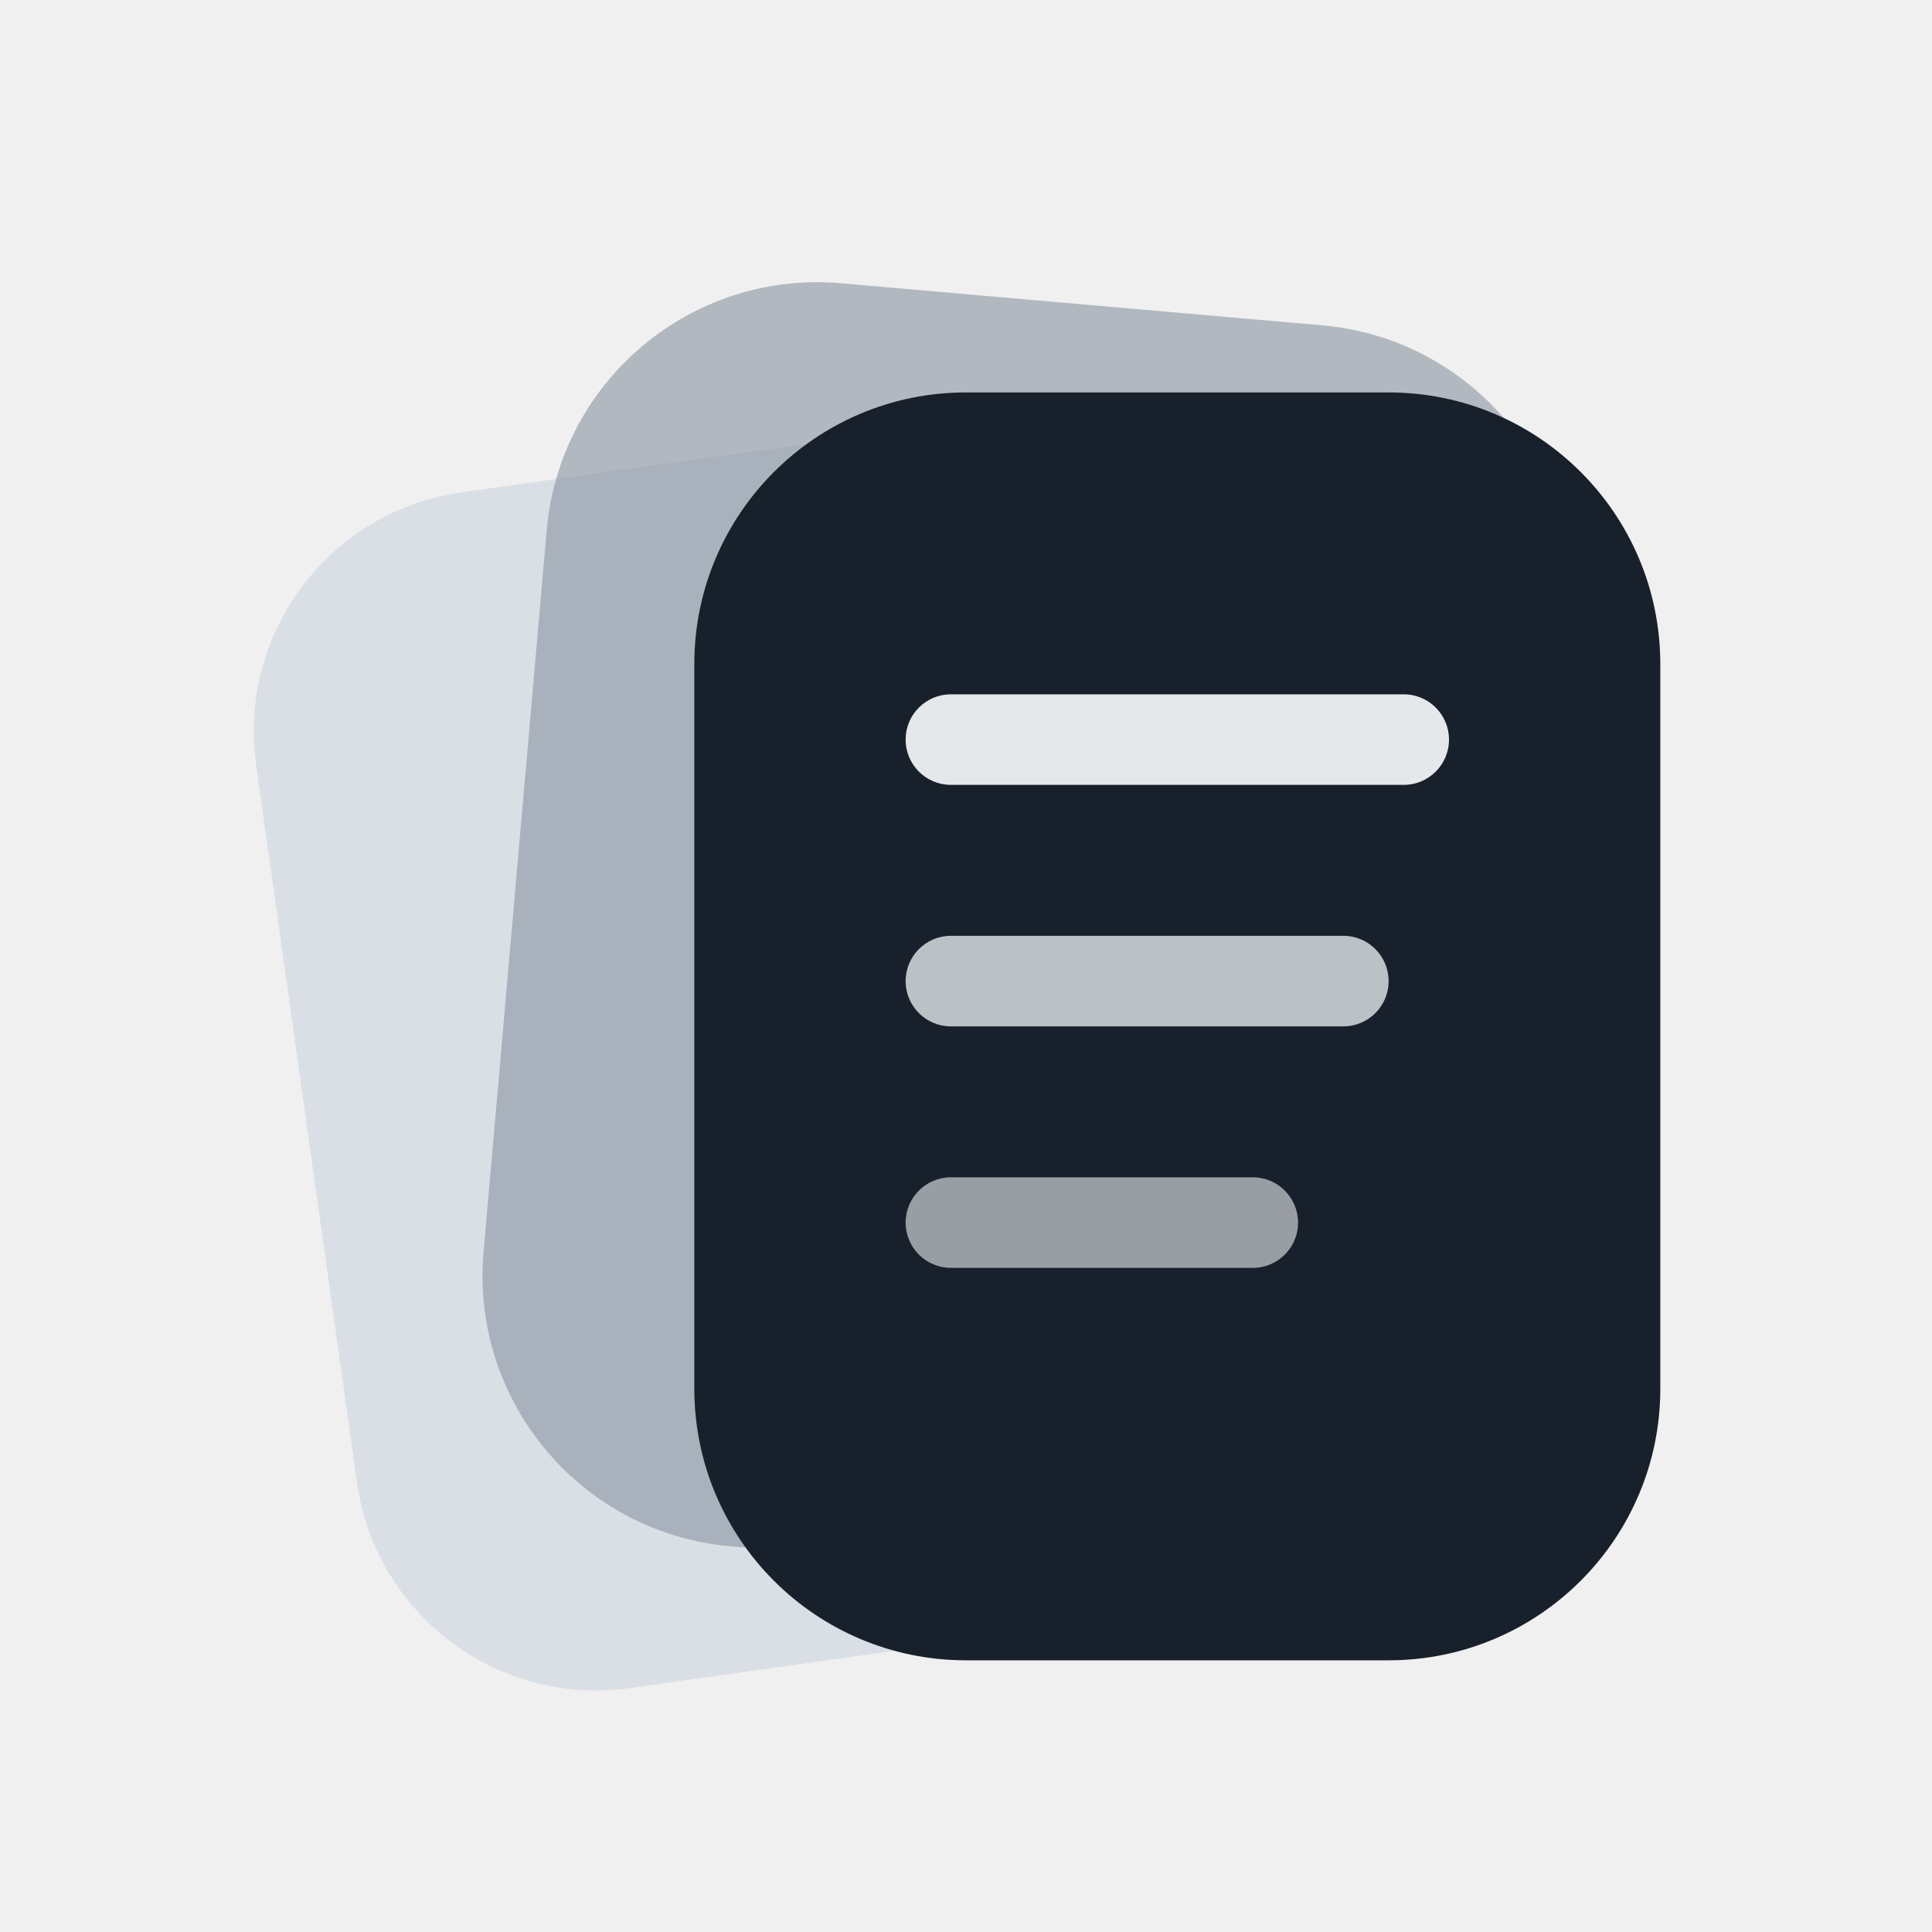
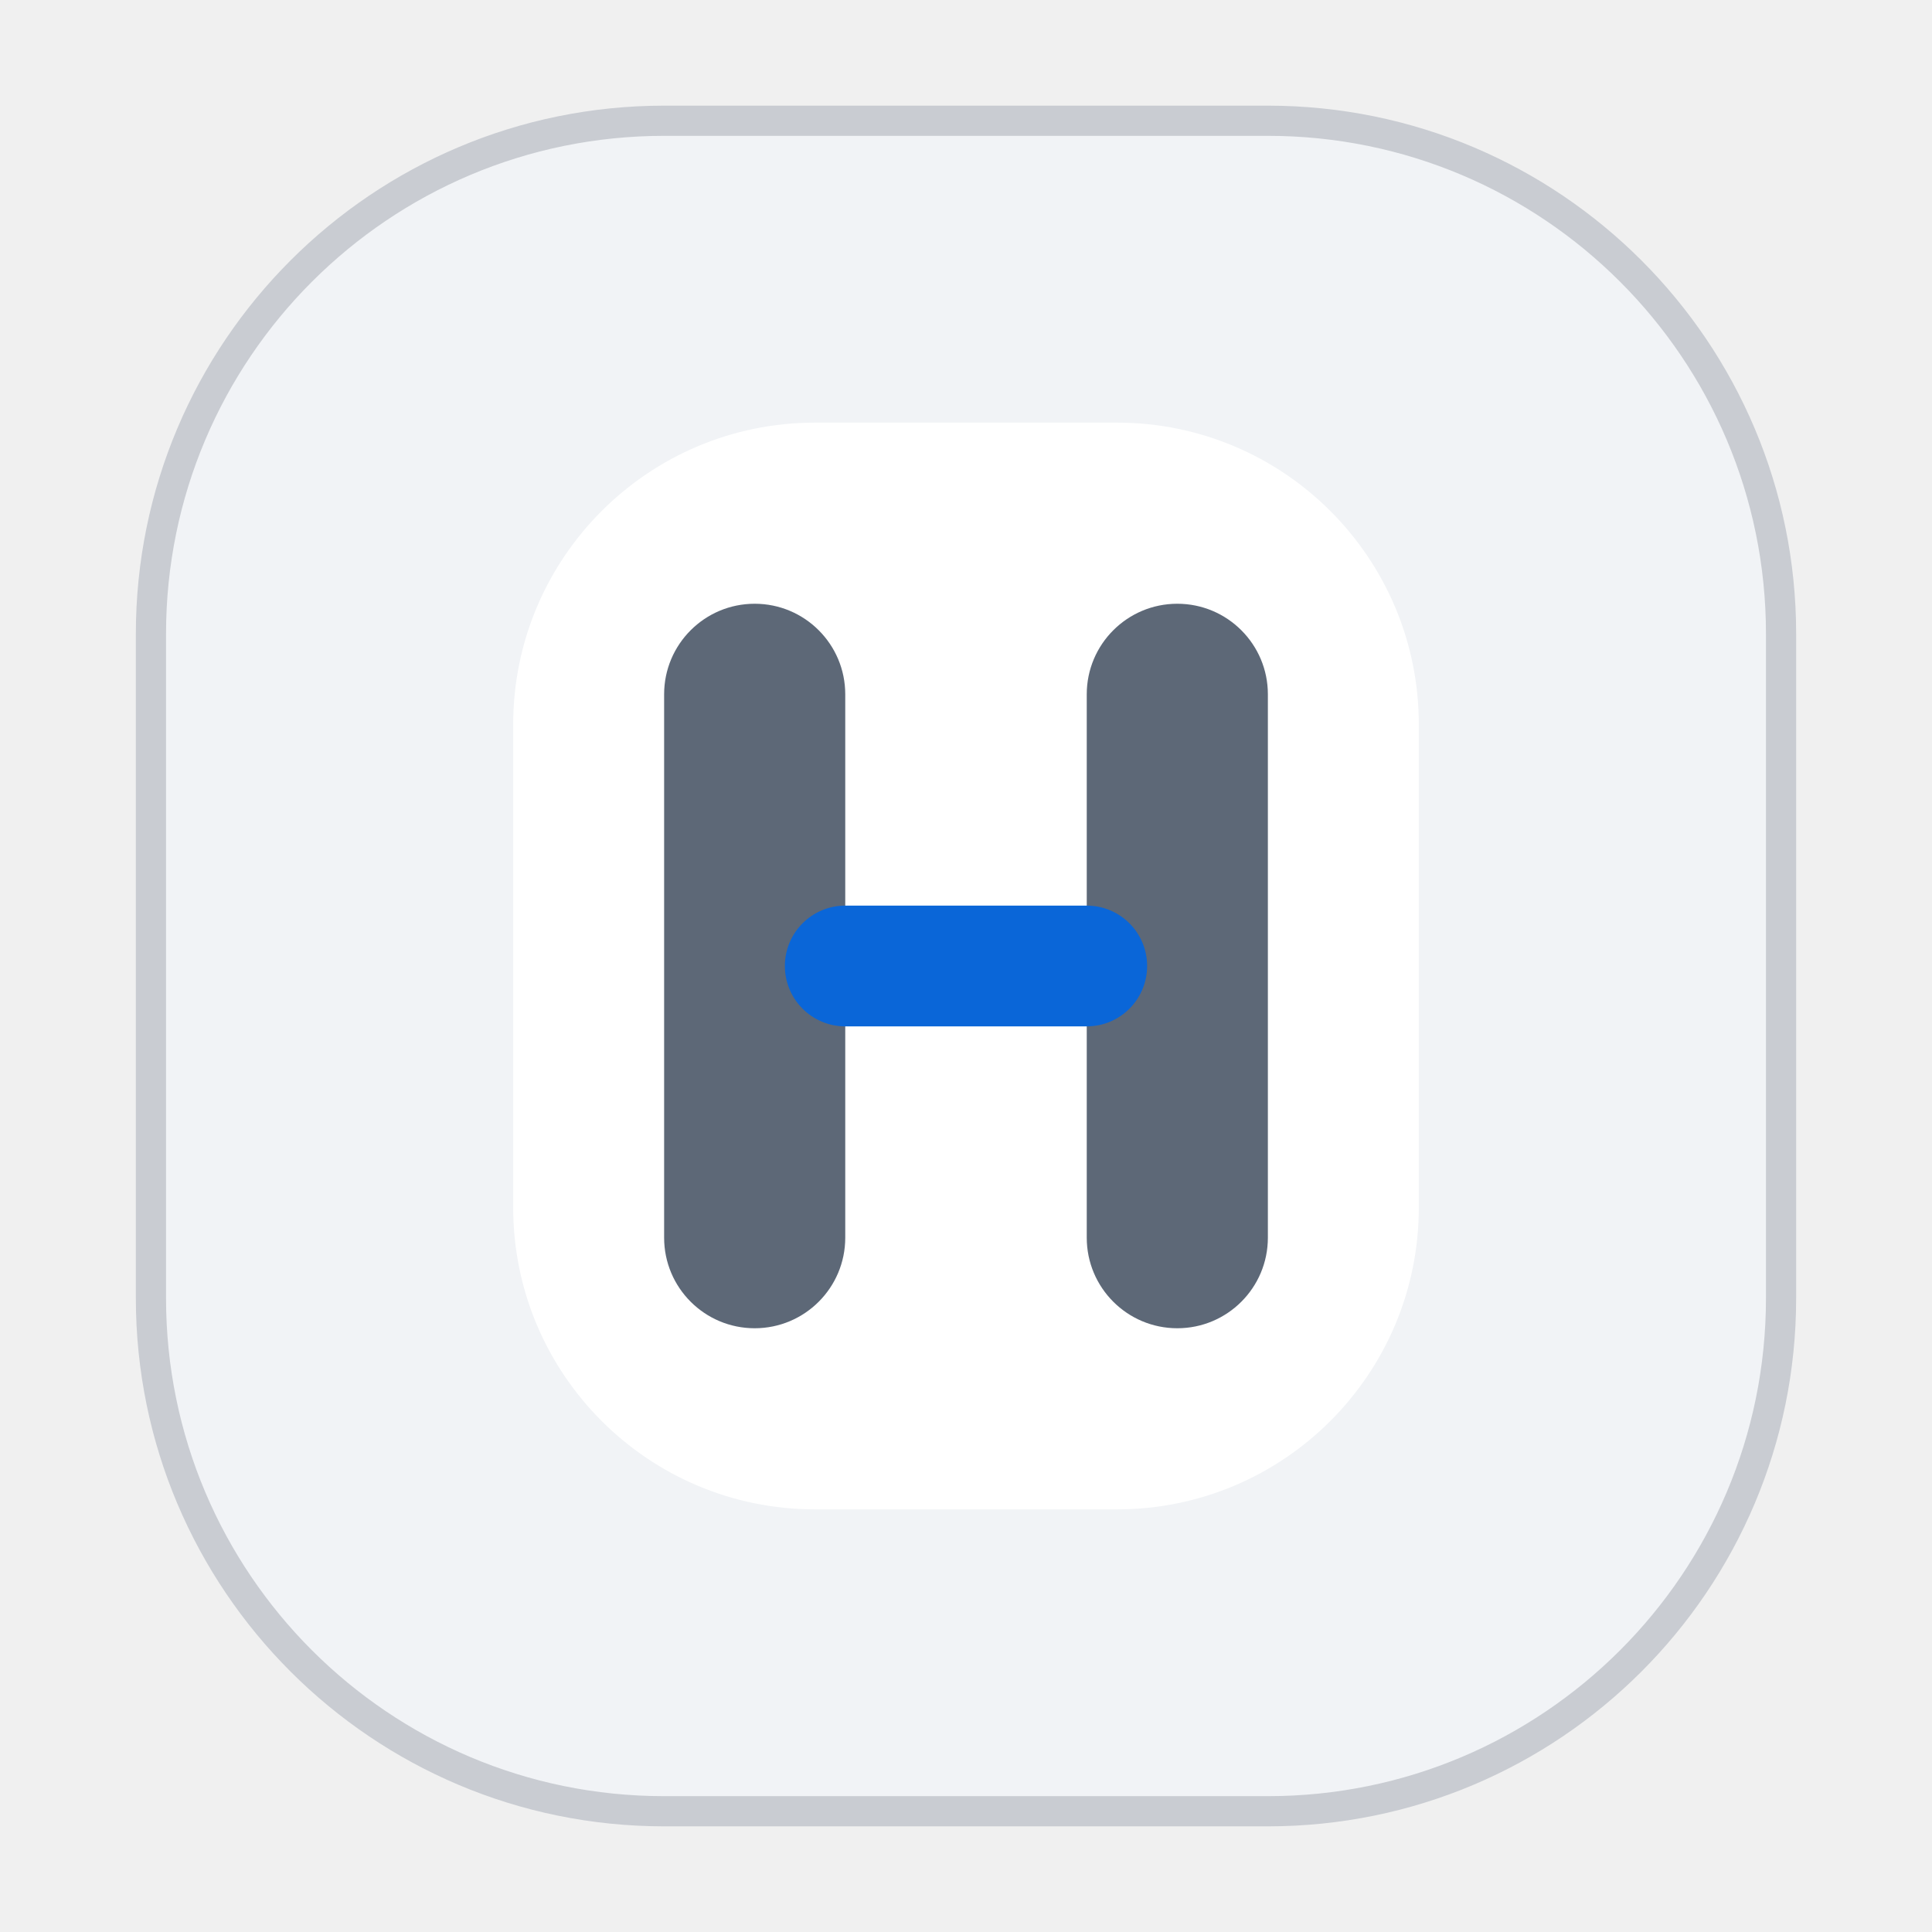
- <svg xmlns="http://www.w3.org/2000/svg" viewBox="0 0 64 64" fill="none" role="img" aria-label="Hippocampus layered memory mark">
-   <rect x="10" y="15" width="32" height="40" rx="8" fill="#C8D2DE" opacity="0.56" transform="rotate(-8 26 35)" />
-   <rect x="17" y="10" width="34" height="42" rx="9" fill="#8B96A3" opacity="0.62" transform="rotate(5 34 31)" />
-   <rect x="23" y="13" width="32" height="42" rx="9" fill="#18212B" />
-   <rect x="30" y="23" width="18" height="3" rx="1.5" fill="#F6F8FB" opacity="0.92" />
-   <rect x="30" y="31" width="16" height="3" rx="1.5" fill="#F6F8FB" opacity="0.74" />
-   <rect x="30" y="39" width="13" height="3" rx="1.5" fill="#F6F8FB" opacity="0.58" />
+ <svg xmlns="http://www.w3.org/2000/svg" viewBox="0 0 64 64" role="img" aria-label="Hippocampus memory aperture mark">
+   <rect x="5" y="4" width="54" height="56" rx="17" fill="#F1F3F6" stroke="#C9CCD2" />
+   <rect x="17" y="14" width="30" height="36" rx="10" fill="#FFFFFF" />
+   <rect x="22" y="20" width="6" height="24" rx="3" fill="#5D6877" />
+   <rect x="36" y="20" width="6" height="24" rx="3" fill="#5D6877" />
+   <rect x="26" y="30" width="12" height="4" rx="2" fill="#0A66D8" />
</svg>
